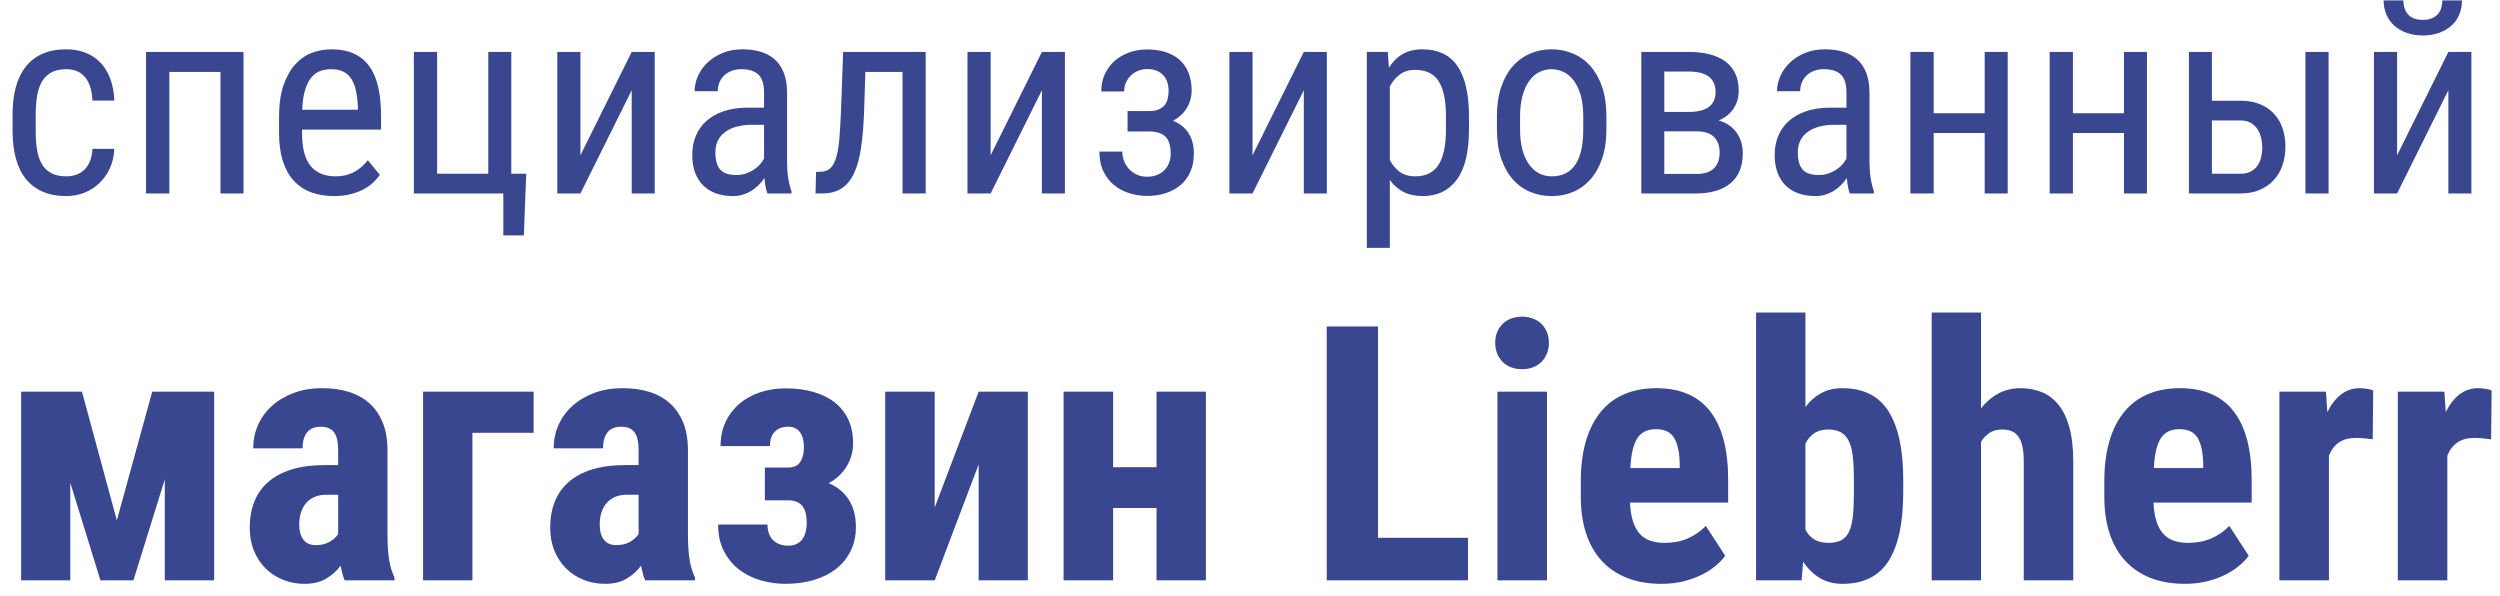
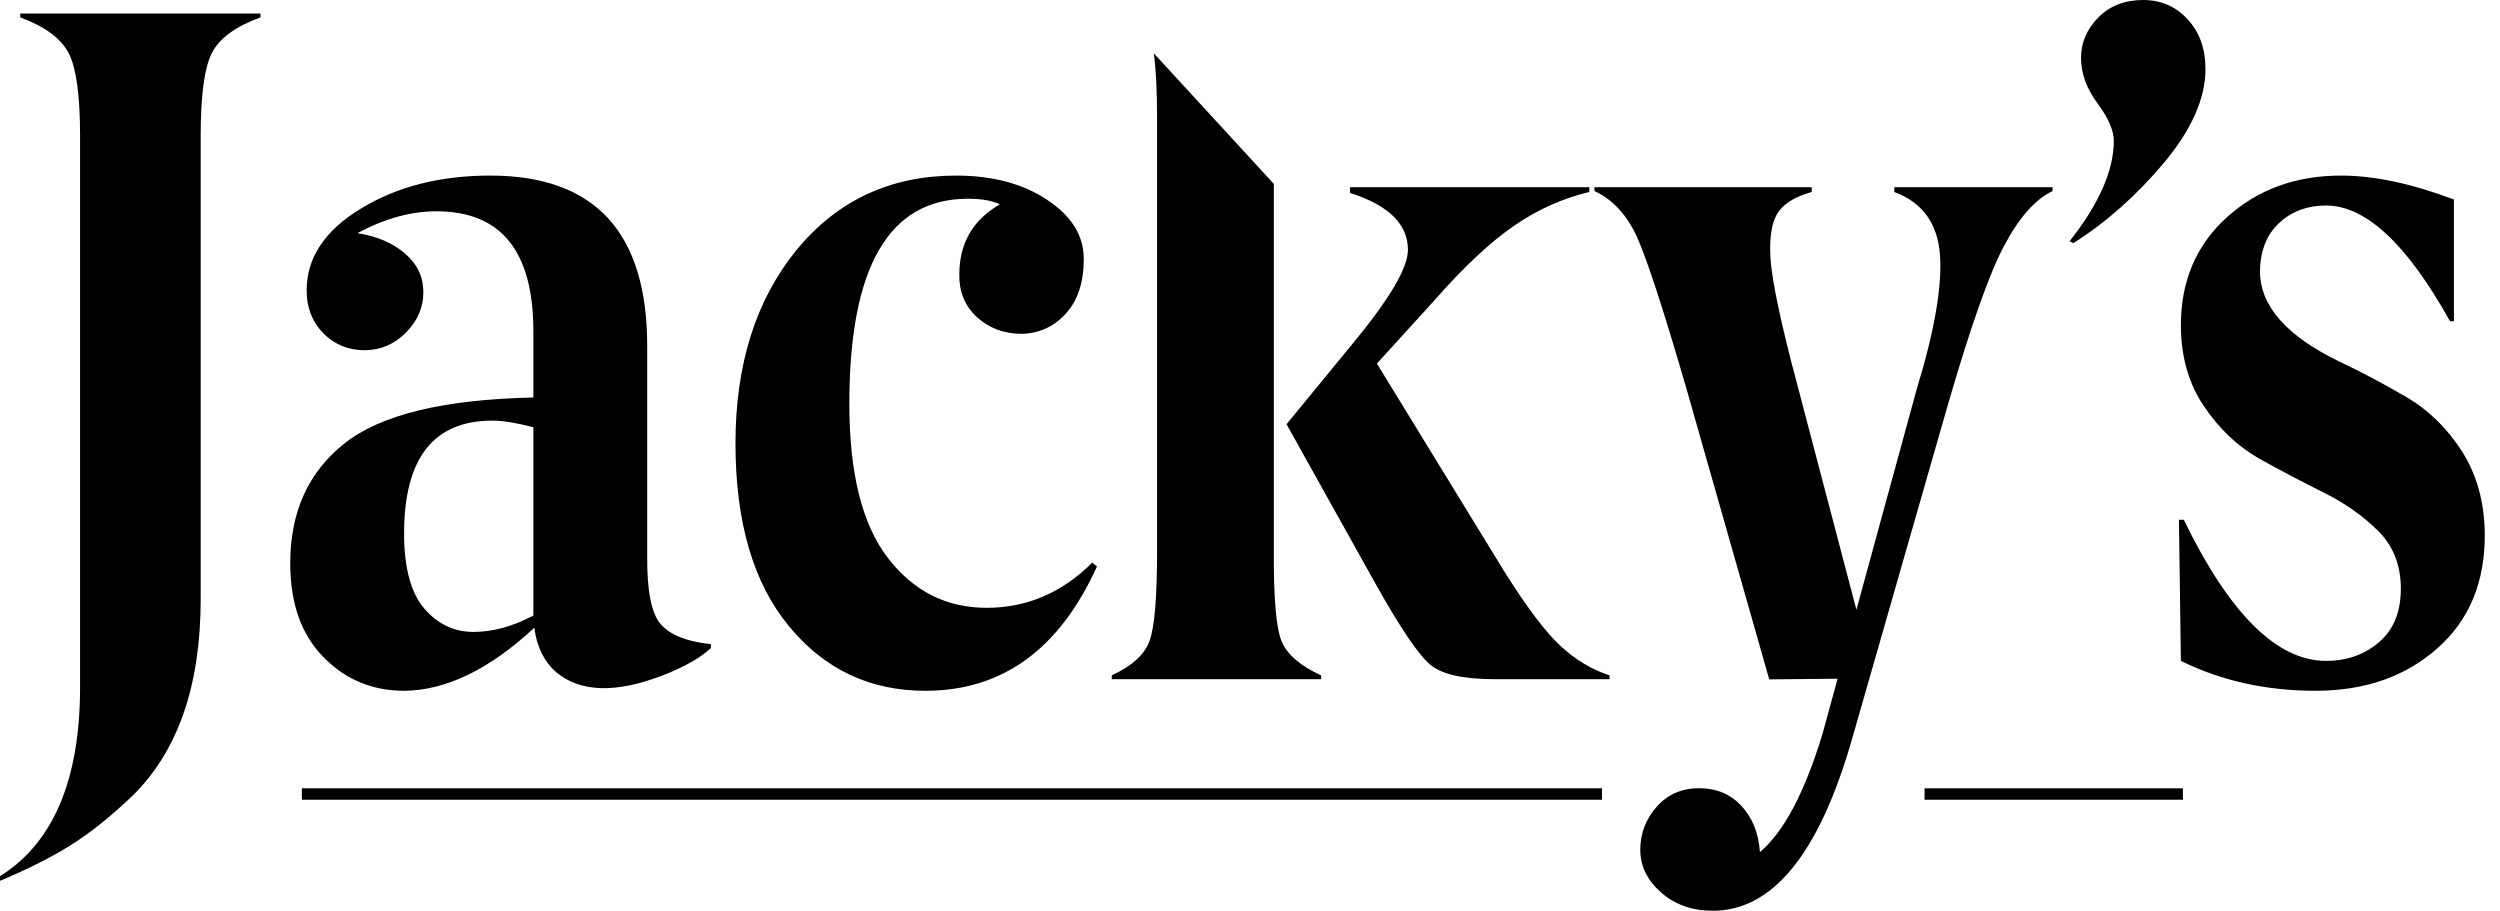
- <svg xmlns="http://www.w3.org/2000/svg" width="168" height="40" viewBox="0 0 168 40">
-   <path fill="#394791" d="M136.465,66.849 C136.693,66.849 136.91,66.813 137.115,66.743 C137.32,66.673 137.502,66.563 137.66,66.414 C137.818,66.264 137.946,66.074 138.042,65.842 C138.139,65.611 138.196,65.331 138.214,65.003 L139.682,65.003 C139.664,65.478 139.566,65.91 139.387,66.299 C139.208,66.689 138.974,67.023 138.684,67.301 C138.394,67.58 138.059,67.795 137.678,67.947 C137.297,68.1 136.893,68.176 136.465,68.176 C135.85,68.176 135.315,68.076 134.861,67.877 C134.407,67.678 134.03,67.391 133.731,67.016 C133.433,66.641 133.21,66.181 133.063,65.636 C132.917,65.091 132.844,64.473 132.844,63.781 L132.844,62.709 C132.844,62.018 132.917,61.401 133.063,60.859 C133.21,60.317 133.433,59.857 133.731,59.479 C134.03,59.101 134.405,58.813 134.856,58.613 C135.308,58.414 135.841,58.314 136.456,58.314 C136.937,58.314 137.372,58.392 137.761,58.547 C138.151,58.703 138.485,58.928 138.763,59.224 C139.042,59.52 139.26,59.882 139.418,60.31 C139.576,60.737 139.664,61.221 139.682,61.76 L138.214,61.76 C138.179,61.057 138.01,60.529 137.708,60.178 C137.407,59.826 136.989,59.65 136.456,59.65 C136.046,59.65 135.709,59.724 135.445,59.87 C135.182,60.017 134.972,60.223 134.817,60.49 C134.662,60.756 134.553,61.077 134.492,61.452 C134.43,61.827 134.399,62.246 134.399,62.709 L134.399,63.781 C134.399,64.25 134.429,64.673 134.487,65.051 C134.546,65.429 134.653,65.751 134.808,66.018 C134.963,66.285 135.174,66.49 135.441,66.633 C135.708,66.777 136.049,66.849 136.465,66.849 Z M148.363,68 L146.816,68 L146.816,59.835 L143.38,59.835 L143.38,68 L141.815,68 L141.815,58.49 L148.363,58.49 L148.363,68 Z M154.443,68.176 C153.875,68.176 153.362,68.091 152.905,67.921 C152.448,67.751 152.06,67.492 151.74,67.143 C151.421,66.794 151.176,66.354 151.006,65.82 C150.837,65.287 150.752,64.657 150.752,63.931 L150.752,62.858 C150.752,62.021 150.851,61.313 151.05,60.736 C151.25,60.159 151.512,59.69 151.837,59.33 C152.162,58.969 152.536,58.71 152.958,58.552 C153.379,58.394 153.816,58.314 154.267,58.314 C154.865,58.314 155.375,58.413 155.796,58.609 C156.218,58.805 156.564,59.094 156.834,59.475 C157.103,59.855 157.299,60.324 157.422,60.881 C157.546,61.438 157.607,62.079 157.607,62.806 L157.607,63.711 L152.298,63.711 L152.298,63.931 C152.298,64.95 152.49,65.691 152.874,66.154 C153.258,66.617 153.81,66.849 154.531,66.849 C154.795,66.849 155.032,66.822 155.243,66.77 C155.454,66.717 155.647,66.642 155.823,66.545 C155.999,66.449 156.16,66.334 156.306,66.203 C156.453,66.071 156.59,65.926 156.719,65.768 L157.528,66.752 C157.399,66.934 157.244,67.109 157.062,67.279 C156.88,67.449 156.664,67.6 156.412,67.732 C156.16,67.864 155.871,67.971 155.546,68.053 C155.221,68.135 154.853,68.176 154.443,68.176 Z M154.267,59.65 C153.998,59.65 153.749,59.691 153.52,59.773 C153.292,59.855 153.091,60 152.918,60.208 C152.745,60.417 152.606,60.696 152.501,61.048 C152.395,61.399 152.331,61.842 152.307,62.375 L156.051,62.375 L156.051,62.164 C156.034,61.795 155.994,61.457 155.933,61.149 C155.871,60.841 155.775,60.576 155.643,60.354 C155.511,60.131 155.334,59.958 155.111,59.835 C154.888,59.712 154.607,59.65 154.267,59.65 Z M159.811,58.49 L161.375,58.49 L161.375,66.673 L164.812,66.673 L164.812,58.49 L166.359,58.49 L166.359,66.673 L167.361,66.673 L167.203,70.821 L165.823,70.821 L165.823,68 L159.811,68 L159.811,58.49 Z M174.451,58.49 L175.998,58.49 L175.998,68 L174.451,68 L174.451,61.065 L171.006,68 L169.45,68 L169.45,58.49 L171.006,58.49 L171.006,65.434 L174.451,58.49 Z M183.572,68 C183.52,67.883 183.477,67.732 183.445,67.547 C183.413,67.363 183.388,67.168 183.37,66.963 C183.259,67.127 183.131,67.282 182.988,67.429 C182.844,67.575 182.683,67.704 182.504,67.815 C182.326,67.927 182.132,68.015 181.924,68.079 C181.716,68.144 181.495,68.176 181.261,68.176 C180.845,68.176 180.468,68.117 180.131,68 C179.794,67.883 179.506,67.707 179.266,67.473 C179.025,67.238 178.841,66.95 178.712,66.607 C178.583,66.264 178.519,65.864 178.519,65.407 C178.519,64.95 178.598,64.528 178.756,64.142 C178.914,63.755 179.148,63.421 179.459,63.14 C179.77,62.858 180.159,62.637 180.628,62.476 C181.097,62.315 181.642,62.234 182.263,62.234 L183.344,62.234 L183.344,61.224 C183.344,60.655 183.218,60.251 182.966,60.011 C182.714,59.771 182.33,59.65 181.814,59.65 C181.562,59.65 181.338,59.69 181.142,59.769 C180.946,59.848 180.78,59.955 180.646,60.09 C180.511,60.225 180.408,60.381 180.338,60.56 C180.268,60.739 180.232,60.928 180.232,61.127 L178.677,61.127 C178.677,60.787 178.751,60.449 178.901,60.112 C179.05,59.775 179.264,59.473 179.542,59.207 C179.821,58.94 180.159,58.725 180.558,58.561 C180.956,58.396 181.401,58.314 181.894,58.314 C182.333,58.314 182.736,58.367 183.102,58.473 C183.468,58.578 183.785,58.748 184.051,58.982 C184.318,59.217 184.524,59.519 184.671,59.888 C184.817,60.257 184.891,60.708 184.891,61.241 L184.891,65.926 C184.891,66.084 184.896,66.251 184.908,66.427 C184.92,66.603 184.939,66.775 184.965,66.945 C184.992,67.115 185.024,67.278 185.062,67.433 C185.1,67.588 185.143,67.73 185.189,67.859 L185.189,68 L183.572,68 Z M181.498,66.761 C181.715,66.761 181.92,66.729 182.113,66.664 C182.307,66.6 182.482,66.516 182.641,66.414 C182.799,66.311 182.938,66.194 183.058,66.062 C183.178,65.93 183.273,65.794 183.344,65.653 L183.344,63.386 L182.526,63.386 C182.151,63.386 181.813,63.427 181.511,63.509 C181.209,63.591 180.952,63.709 180.738,63.865 C180.524,64.02 180.36,64.212 180.246,64.44 C180.131,64.669 180.074,64.93 180.074,65.223 C180.074,65.51 180.104,65.751 180.162,65.948 C180.221,66.144 180.309,66.302 180.426,66.422 C180.543,66.542 180.691,66.629 180.87,66.682 C181.048,66.734 181.258,66.761 181.498,66.761 Z M194.205,58.49 L194.205,68 L192.649,68 L192.649,59.835 L190.153,59.835 L190.065,62.56 C190.03,63.462 189.963,64.253 189.863,64.933 C189.763,65.612 189.608,66.179 189.397,66.633 C189.186,67.087 188.907,67.429 188.558,67.657 C188.209,67.886 187.768,68 187.235,68 L186.804,68 L186.84,66.55 L187.138,66.541 C187.402,66.541 187.617,66.466 187.784,66.317 C187.951,66.167 188.085,65.933 188.184,65.614 C188.284,65.294 188.356,64.883 188.4,64.379 C188.444,63.875 188.48,63.269 188.51,62.56 L188.659,58.49 L194.205,58.49 Z M202.016,58.49 L203.563,58.49 L203.563,68 L202.016,68 L202.016,61.065 L198.571,68 L197.015,68 L197.015,58.49 L198.571,58.49 L198.571,65.434 L202.016,58.49 Z M212.078,61.083 C212.078,61.511 211.969,61.903 211.752,62.261 C211.536,62.618 211.228,62.902 210.829,63.113 C211.287,63.301 211.634,63.579 211.871,63.948 C212.108,64.317 212.227,64.777 212.227,65.328 C212.227,65.779 212.151,66.181 211.998,66.532 C211.846,66.884 211.631,67.18 211.352,67.42 C211.074,67.66 210.742,67.845 210.355,67.974 C209.968,68.103 209.543,68.167 209.08,68.167 C208.688,68.167 208.3,68.108 207.916,67.991 C207.532,67.874 207.189,67.695 206.888,67.455 C206.586,67.215 206.343,66.907 206.158,66.532 C205.974,66.157 205.881,65.709 205.881,65.188 L207.419,65.188 C207.419,65.41 207.459,65.623 207.538,65.825 C207.617,66.027 207.728,66.206 207.872,66.361 C208.016,66.516 208.19,66.641 208.395,66.734 C208.6,66.828 208.829,66.875 209.08,66.875 C209.344,66.875 209.576,66.833 209.775,66.748 C209.974,66.663 210.14,66.55 210.271,66.409 C210.403,66.269 210.503,66.104 210.57,65.917 C210.638,65.729 210.671,65.533 210.671,65.328 C210.671,64.795 210.553,64.413 210.315,64.181 C210.078,63.95 209.704,63.834 209.195,63.834 L207.771,63.834 L207.771,62.463 L209.195,62.463 C209.447,62.463 209.658,62.431 209.828,62.366 C209.997,62.302 210.135,62.209 210.241,62.089 C210.346,61.969 210.421,61.824 210.465,61.654 C210.509,61.484 210.531,61.297 210.531,61.092 C210.531,60.904 210.504,60.724 210.452,60.551 C210.399,60.378 210.315,60.225 210.201,60.09 C210.087,59.955 209.939,59.847 209.757,59.765 C209.576,59.683 209.353,59.642 209.089,59.642 C208.872,59.642 208.67,59.68 208.483,59.756 C208.295,59.832 208.131,59.939 207.991,60.077 C207.85,60.214 207.74,60.374 207.661,60.556 C207.582,60.737 207.542,60.934 207.542,61.145 L206.004,61.145 C206.004,60.711 206.086,60.32 206.25,59.971 C206.414,59.623 206.636,59.327 206.914,59.083 C207.192,58.84 207.519,58.653 207.894,58.521 C208.269,58.389 208.667,58.323 209.089,58.323 C209.552,58.323 209.968,58.383 210.337,58.503 C210.706,58.624 211.02,58.799 211.278,59.031 C211.536,59.262 211.733,59.551 211.871,59.896 C212.009,60.242 212.078,60.638 212.078,61.083 Z M219.616,58.49 L221.163,58.49 L221.163,68 L219.616,68 L219.616,61.065 L216.171,68 L214.615,68 L214.615,58.49 L216.171,58.49 L216.171,65.434 L219.616,58.49 Z M230.715,63.702 C230.715,65.208 230.444,66.33 229.902,67.068 C229.36,67.807 228.594,68.176 227.604,68.176 C227.105,68.176 226.676,68.083 226.316,67.899 C225.956,67.714 225.649,67.446 225.397,67.095 L225.397,71.656 L223.851,71.656 L223.851,58.49 L225.257,58.49 L225.336,59.545 C225.588,59.146 225.897,58.842 226.263,58.631 C226.629,58.42 227.067,58.314 227.577,58.314 C228.087,58.314 228.537,58.402 228.926,58.578 C229.316,58.754 229.643,59.025 229.906,59.391 C230.17,59.757 230.371,60.225 230.508,60.793 C230.646,61.361 230.715,62.035 230.715,62.814 L230.715,63.702 Z M229.168,62.814 C229.168,61.748 229.004,60.961 228.676,60.455 C228.348,59.948 227.82,59.694 227.094,59.694 C226.689,59.694 226.348,59.798 226.07,60.006 C225.792,60.214 225.567,60.482 225.397,60.811 L225.397,65.759 C225.567,66.081 225.787,66.343 226.057,66.545 C226.326,66.748 226.678,66.849 227.111,66.849 C227.82,66.849 228.34,66.591 228.671,66.075 C229.002,65.56 229.168,64.769 229.168,63.702 L229.168,62.814 Z M232.594,62.806 C232.594,62.062 232.689,61.41 232.879,60.85 C233.07,60.291 233.33,59.823 233.661,59.448 C233.992,59.073 234.381,58.791 234.826,58.6 C235.271,58.41 235.749,58.314 236.259,58.314 C236.774,58.314 237.258,58.41 237.709,58.6 C238.16,58.791 238.551,59.073 238.882,59.448 C239.213,59.823 239.474,60.291 239.664,60.85 C239.855,61.41 239.95,62.062 239.95,62.806 L239.95,63.702 C239.95,64.44 239.855,65.089 239.664,65.649 C239.474,66.208 239.213,66.676 238.882,67.051 C238.551,67.426 238.163,67.707 237.718,67.895 C237.272,68.082 236.792,68.176 236.276,68.176 C235.761,68.176 235.279,68.082 234.83,67.895 C234.382,67.707 233.992,67.426 233.661,67.051 C233.33,66.676 233.07,66.208 232.879,65.649 C232.689,65.089 232.594,64.44 232.594,63.702 L232.594,62.806 Z M234.149,63.702 C234.149,64.229 234.203,64.689 234.312,65.082 C234.42,65.475 234.57,65.801 234.76,66.062 C234.95,66.323 235.175,66.519 235.432,66.651 C235.69,66.783 235.971,66.849 236.276,66.849 C237.688,66.849 238.394,65.8 238.394,63.702 L238.394,62.806 C238.394,62.284 238.34,61.827 238.232,61.435 C238.123,61.042 237.974,60.714 237.783,60.45 C237.593,60.187 237.367,59.987 237.107,59.853 C236.846,59.718 236.563,59.65 236.259,59.65 C235.96,59.65 235.681,59.718 235.424,59.853 C235.166,59.987 234.943,60.187 234.756,60.45 C234.568,60.714 234.42,61.042 234.312,61.435 C234.203,61.827 234.149,62.284 234.149,62.806 L234.149,63.702 Z M242.295,68 L242.295,58.49 L245.485,58.49 C246.001,58.49 246.466,58.543 246.882,58.648 C247.298,58.754 247.651,58.914 247.942,59.127 C248.232,59.341 248.454,59.612 248.609,59.94 C248.765,60.269 248.842,60.655 248.842,61.101 C248.842,61.54 248.728,61.936 248.5,62.287 C248.271,62.639 247.937,62.908 247.498,63.096 C247.761,63.166 247.994,63.273 248.196,63.417 C248.399,63.56 248.568,63.729 248.706,63.922 C248.844,64.115 248.946,64.331 249.014,64.568 C249.081,64.805 249.115,65.05 249.115,65.302 C249.115,65.753 249.043,66.147 248.9,66.484 C248.756,66.821 248.549,67.101 248.28,67.323 C248.01,67.546 247.682,67.714 247.296,67.829 C246.909,67.943 246.472,68 245.986,68 L242.295,68 Z M243.841,63.825 L243.841,66.69 L245.986,66.69 C246.525,66.69 246.922,66.564 247.177,66.312 C247.432,66.061 247.559,65.706 247.559,65.249 C247.559,64.798 247.432,64.448 247.177,64.199 C246.922,63.95 246.525,63.825 245.986,63.825 L243.841,63.825 Z M243.841,62.524 L245.467,62.524 C246.68,62.524 247.287,62.079 247.287,61.188 C247.287,60.269 246.686,59.809 245.485,59.809 L243.841,59.809 L243.841,62.524 Z M256.311,68 C256.258,67.883 256.216,67.732 256.183,67.547 C256.151,67.363 256.126,67.168 256.109,66.963 C255.997,67.127 255.87,67.282 255.726,67.429 C255.583,67.575 255.422,67.704 255.243,67.815 C255.064,67.927 254.871,68.015 254.663,68.079 C254.455,68.144 254.234,68.176 253.999,68.176 C253.583,68.176 253.207,68.117 252.87,68 C252.533,67.883 252.245,67.707 252.004,67.473 C251.764,67.238 251.579,66.95 251.451,66.607 C251.322,66.264 251.257,65.864 251.257,65.407 C251.257,64.95 251.336,64.528 251.495,64.142 C251.653,63.755 251.887,63.421 252.198,63.14 C252.508,62.858 252.898,62.637 253.367,62.476 C253.835,62.315 254.38,62.234 255.001,62.234 L256.082,62.234 L256.082,61.224 C256.082,60.655 255.956,60.251 255.704,60.011 C255.453,59.771 255.069,59.65 254.553,59.65 C254.301,59.65 254.077,59.69 253.881,59.769 C253.684,59.848 253.519,59.955 253.384,60.09 C253.249,60.225 253.147,60.381 253.077,60.56 C253.006,60.739 252.971,60.928 252.971,61.127 L251.415,61.127 C251.415,60.787 251.49,60.449 251.64,60.112 C251.789,59.775 252.003,59.473 252.281,59.207 C252.559,58.94 252.898,58.725 253.296,58.561 C253.695,58.396 254.14,58.314 254.632,58.314 C255.072,58.314 255.475,58.367 255.841,58.473 C256.207,58.578 256.523,58.748 256.79,58.982 C257.057,59.217 257.263,59.519 257.41,59.888 C257.556,60.257 257.629,60.708 257.629,61.241 L257.629,65.926 C257.629,66.084 257.635,66.251 257.647,66.427 C257.659,66.603 257.678,66.775 257.704,66.945 C257.73,67.115 257.763,67.278 257.801,67.433 C257.839,67.588 257.881,67.73 257.928,67.859 L257.928,68 L256.311,68 Z M254.237,66.761 C254.454,66.761 254.659,66.729 254.852,66.664 C255.045,66.6 255.221,66.516 255.379,66.414 C255.538,66.311 255.677,66.194 255.797,66.062 C255.917,65.93 256.012,65.794 256.082,65.653 L256.082,63.386 L255.265,63.386 C254.89,63.386 254.552,63.427 254.25,63.509 C253.948,63.591 253.69,63.709 253.476,63.865 C253.263,64.02 253.099,64.212 252.984,64.44 C252.87,64.669 252.813,64.93 252.813,65.223 C252.813,65.51 252.842,65.751 252.901,65.948 C252.959,66.144 253.047,66.302 253.164,66.422 C253.282,66.542 253.43,66.629 253.608,66.682 C253.787,66.734 253.996,66.761 254.237,66.761 Z M266.917,68 L265.37,68 L265.37,63.939 L261.943,63.939 L261.943,68 L260.378,68 L260.378,58.49 L261.943,58.49 L261.943,62.612 L265.37,62.612 L265.37,58.49 L266.917,58.49 L266.917,68 Z M276.275,68 L274.729,68 L274.729,63.939 L271.301,63.939 L271.301,68 L269.736,68 L269.736,58.49 L271.301,58.49 L271.301,62.612 L274.729,62.612 L274.729,58.49 L276.275,58.49 L276.275,68 Z M280.641,61.769 L282.575,61.769 C283.067,61.769 283.499,61.846 283.871,62.001 C284.243,62.157 284.557,62.371 284.812,62.643 C285.067,62.916 285.259,63.241 285.387,63.619 C285.516,63.997 285.581,64.408 285.581,64.854 C285.581,65.293 285.516,65.705 285.387,66.088 C285.259,66.472 285.067,66.805 284.812,67.086 C284.557,67.367 284.243,67.59 283.871,67.754 C283.499,67.918 283.067,68 282.575,68 L279.095,68 L279.095,58.49 L280.641,58.49 L280.641,61.769 Z M288.481,68 L286.926,68 L286.926,58.49 L288.481,58.49 L288.481,68 Z M280.641,63.096 L280.641,66.673 L282.575,66.673 C282.845,66.673 283.072,66.623 283.256,66.523 C283.441,66.424 283.59,66.292 283.704,66.128 C283.819,65.964 283.901,65.776 283.95,65.565 C284,65.354 284.025,65.138 284.025,64.915 C284.025,64.704 284,64.49 283.95,64.273 C283.901,64.057 283.819,63.86 283.704,63.685 C283.59,63.509 283.441,63.367 283.256,63.258 C283.072,63.15 282.845,63.096 282.575,63.096 L280.641,63.096 Z M296.53,58.49 L298.077,58.49 L298.077,68 L296.53,68 L296.53,61.065 L293.085,68 L291.529,68 L291.529,58.49 L293.085,58.49 L293.085,65.434 L296.53,58.49 Z M297.444,55.027 C297.444,55.373 297.384,55.689 297.264,55.977 C297.144,56.264 296.969,56.511 296.741,56.719 C296.512,56.927 296.235,57.09 295.91,57.207 C295.585,57.324 295.22,57.383 294.816,57.383 C294.412,57.383 294.047,57.324 293.722,57.207 C293.397,57.09 293.12,56.927 292.891,56.719 C292.663,56.511 292.487,56.264 292.364,55.977 C292.241,55.689 292.179,55.373 292.179,55.027 L293.506,55.027 C293.506,55.203 293.53,55.37 293.577,55.528 C293.624,55.687 293.698,55.826 293.801,55.946 C293.903,56.066 294.038,56.161 294.205,56.231 C294.372,56.302 294.576,56.337 294.816,56.337 C295.05,56.337 295.251,56.302 295.418,56.231 C295.585,56.161 295.721,56.066 295.827,55.946 C295.932,55.826 296.008,55.687 296.055,55.528 C296.102,55.37 296.126,55.203 296.126,55.027 L297.444,55.027 Z M139.852,89.969 L142.23,81.32 L146.391,81.32 L146.391,94 L143.074,94 L143.074,87.215 L140.965,94 L138.75,94 L136.723,87.438 L136.723,94 L133.418,94 L133.418,81.32 L137.508,81.32 L139.852,89.969 Z M155.168,94 C155.105,93.867 155.053,93.717 155.01,93.549 C154.967,93.381 154.926,93.203 154.887,93.016 C154.637,93.359 154.314,93.648 153.92,93.883 C153.525,94.117 153.043,94.234 152.473,94.234 C151.957,94.234 151.475,94.145 151.025,93.965 C150.576,93.785 150.186,93.531 149.854,93.203 C149.521,92.875 149.26,92.479 149.068,92.014 C148.877,91.549 148.781,91.027 148.781,90.449 C148.781,89.809 148.885,89.229 149.092,88.709 C149.299,88.189 149.611,87.748 150.029,87.385 C150.447,87.021 150.971,86.742 151.6,86.547 C152.229,86.352 152.969,86.254 153.82,86.254 L154.723,86.254 L154.723,85.234 C154.723,84.664 154.625,84.262 154.43,84.027 C154.234,83.793 153.949,83.676 153.574,83.676 C153.145,83.676 152.83,83.803 152.631,84.057 C152.432,84.311 152.332,84.668 152.332,85.129 L149.016,85.129 C149.016,84.574 149.123,84.053 149.338,83.564 C149.553,83.076 149.863,82.648 150.27,82.281 C150.676,81.914 151.164,81.623 151.734,81.408 C152.305,81.193 152.949,81.086 153.668,81.086 C154.301,81.086 154.883,81.166 155.414,81.326 C155.945,81.486 156.406,81.736 156.797,82.076 C157.188,82.416 157.492,82.85 157.711,83.377 C157.93,83.904 158.039,84.539 158.039,85.281 L158.039,90.906 C158.039,91.273 158.049,91.6 158.068,91.885 C158.088,92.17 158.117,92.428 158.156,92.658 C158.195,92.889 158.244,93.096 158.303,93.279 C158.361,93.463 158.43,93.637 158.508,93.801 L158.508,94 L155.168,94 Z M153.211,91.633 C153.578,91.633 153.891,91.559 154.148,91.41 C154.406,91.262 154.598,91.086 154.723,90.883 L154.723,88.246 L153.938,88.246 C153.625,88.246 153.355,88.297 153.129,88.398 C152.902,88.5 152.713,88.641 152.561,88.82 C152.408,89 152.295,89.211 152.221,89.453 C152.146,89.695 152.109,89.953 152.109,90.227 C152.109,90.688 152.205,91.037 152.396,91.275 C152.588,91.514 152.859,91.633 153.211,91.633 Z M167.859,84.086 L163.746,84.086 L163.746,94 L160.43,94 L160.43,81.32 L167.859,81.32 L167.859,84.086 Z M175.359,94 C175.297,93.867 175.244,93.717 175.201,93.549 C175.158,93.381 175.117,93.203 175.078,93.016 C174.828,93.359 174.506,93.648 174.111,93.883 C173.717,94.117 173.234,94.234 172.664,94.234 C172.148,94.234 171.666,94.145 171.217,93.965 C170.768,93.785 170.377,93.531 170.045,93.203 C169.713,92.875 169.451,92.479 169.26,92.014 C169.068,91.549 168.973,91.027 168.973,90.449 C168.973,89.809 169.076,89.229 169.283,88.709 C169.49,88.189 169.803,87.748 170.221,87.385 C170.639,87.021 171.162,86.742 171.791,86.547 C172.42,86.352 173.16,86.254 174.012,86.254 L174.914,86.254 L174.914,85.234 C174.914,84.664 174.816,84.262 174.621,84.027 C174.426,83.793 174.141,83.676 173.766,83.676 C173.336,83.676 173.021,83.803 172.822,84.057 C172.623,84.311 172.523,84.668 172.523,85.129 L169.207,85.129 C169.207,84.574 169.314,84.053 169.529,83.564 C169.744,83.076 170.055,82.648 170.461,82.281 C170.867,81.914 171.355,81.623 171.926,81.408 C172.496,81.193 173.141,81.086 173.859,81.086 C174.492,81.086 175.074,81.166 175.605,81.326 C176.137,81.486 176.598,81.736 176.988,82.076 C177.379,82.416 177.684,82.85 177.902,83.377 C178.121,83.904 178.23,84.539 178.23,85.281 L178.23,90.906 C178.23,91.273 178.24,91.6 178.26,91.885 C178.279,92.17 178.309,92.428 178.348,92.658 C178.387,92.889 178.436,93.096 178.494,93.279 C178.553,93.463 178.621,93.637 178.699,93.801 L178.699,94 L175.359,94 Z M173.402,91.633 C173.77,91.633 174.082,91.559 174.34,91.41 C174.598,91.262 174.789,91.086 174.914,90.883 L174.914,88.246 L174.129,88.246 C173.816,88.246 173.547,88.297 173.32,88.398 C173.094,88.5 172.904,88.641 172.752,88.82 C172.6,89 172.486,89.211 172.412,89.453 C172.338,89.695 172.301,89.953 172.301,90.227 C172.301,90.688 172.396,91.037 172.588,91.275 C172.779,91.514 173.051,91.633 173.402,91.633 Z M184.957,86.418 C185.34,86.418 185.613,86.293 185.777,86.043 C185.941,85.793 186.023,85.469 186.023,85.07 C186.023,84.898 186.008,84.73 185.977,84.566 C185.945,84.402 185.891,84.254 185.812,84.121 C185.734,83.988 185.627,83.881 185.49,83.799 C185.354,83.717 185.18,83.676 184.969,83.676 C184.586,83.676 184.285,83.787 184.066,84.01 C183.848,84.232 183.738,84.555 183.738,84.977 L180.422,84.977 C180.422,84.367 180.535,83.824 180.762,83.348 C180.988,82.871 181.299,82.465 181.693,82.129 C182.088,81.793 182.551,81.537 183.082,81.361 C183.613,81.186 184.184,81.098 184.793,81.098 C185.48,81.098 186.104,81.178 186.662,81.338 C187.221,81.498 187.697,81.732 188.092,82.041 C188.486,82.35 188.791,82.734 189.006,83.195 C189.221,83.656 189.328,84.187 189.328,84.789 C189.328,85.352 189.184,85.869 188.895,86.342 C188.605,86.814 188.203,87.191 187.688,87.473 C188.281,87.723 188.734,88.096 189.047,88.592 C189.359,89.088 189.516,89.695 189.516,90.414 C189.516,91.016 189.398,91.553 189.164,92.025 C188.93,92.498 188.604,92.898 188.186,93.227 C187.768,93.555 187.268,93.805 186.686,93.977 C186.104,94.148 185.469,94.234 184.781,94.234 C184.219,94.234 183.666,94.156 183.123,94 C182.58,93.844 182.098,93.604 181.676,93.279 C181.254,92.955 180.912,92.543 180.65,92.043 C180.389,91.543 180.258,90.945 180.258,90.25 L183.574,90.25 C183.574,90.438 183.6,90.617 183.65,90.789 C183.701,90.961 183.783,91.111 183.896,91.24 C184.01,91.369 184.154,91.473 184.33,91.551 C184.506,91.629 184.719,91.668 184.969,91.668 C185.203,91.668 185.4,91.625 185.561,91.539 C185.721,91.453 185.848,91.34 185.941,91.199 C186.035,91.059 186.104,90.896 186.146,90.713 C186.189,90.529 186.211,90.344 186.211,90.156 C186.211,89.609 186.107,89.217 185.9,88.979 C185.693,88.74 185.379,88.621 184.957,88.621 L183.398,88.621 L183.398,86.418 L184.957,86.418 Z M197.766,81.32 L201.07,81.32 L201.07,94 L197.766,94 L197.766,86.207 L194.812,94 L191.484,94 L191.484,81.32 L194.812,81.32 L194.812,89.102 L197.766,81.32 Z M213.035,94 L209.719,94 L209.719,89.137 L206.801,89.137 L206.801,94 L203.473,94 L203.473,81.32 L206.801,81.32 L206.801,86.395 L209.719,86.395 L209.719,81.32 L213.035,81.32 L213.035,94 Z M224.602,91.141 L230.648,91.141 L230.648,94 L221.156,94 L221.156,76.938 L224.602,76.938 L224.602,91.141 Z M235.957,94 L232.629,94 L232.629,81.32 L235.957,81.32 L235.957,94 Z M232.477,78.039 C232.477,77.781 232.52,77.545 232.605,77.33 C232.691,77.115 232.812,76.93 232.969,76.773 C233.125,76.617 233.314,76.496 233.537,76.41 C233.76,76.324 234.008,76.281 234.281,76.281 C234.555,76.281 234.803,76.324 235.025,76.41 C235.248,76.496 235.437,76.617 235.594,76.773 C235.75,76.93 235.871,77.115 235.957,77.33 C236.043,77.545 236.086,77.781 236.086,78.039 C236.086,78.297 236.043,78.533 235.957,78.748 C235.871,78.963 235.75,79.15 235.594,79.311 C235.437,79.471 235.248,79.594 235.025,79.68 C234.803,79.766 234.555,79.809 234.281,79.809 C234.008,79.809 233.76,79.766 233.537,79.68 C233.314,79.594 233.125,79.471 232.969,79.311 C232.812,79.15 232.691,78.963 232.605,78.748 C232.52,78.533 232.477,78.297 232.477,78.039 Z M243.645,94.234 C242.777,94.234 242.008,94.102 241.336,93.836 C240.664,93.57 240.098,93.188 239.637,92.688 C239.176,92.187 238.826,91.576 238.588,90.854 C238.35,90.131 238.23,89.309 238.23,88.387 L238.23,87.344 C238.23,86.312 238.346,85.408 238.576,84.631 C238.807,83.854 239.139,83.201 239.572,82.674 C240.006,82.146 240.537,81.75 241.166,81.484 C241.795,81.219 242.508,81.086 243.305,81.086 C244.914,81.086 246.121,81.605 246.926,82.645 C247.73,83.684 248.133,85.223 248.133,87.262 L248.133,88.773 L241.535,88.773 C241.559,89.281 241.627,89.707 241.74,90.051 C241.854,90.395 242.008,90.672 242.203,90.883 C242.398,91.094 242.635,91.246 242.912,91.34 C243.189,91.434 243.504,91.48 243.855,91.48 C244.441,91.48 244.963,91.381 245.42,91.182 C245.877,90.982 246.281,90.703 246.633,90.344 L247.934,92.348 C247.77,92.574 247.555,92.799 247.289,93.021 C247.023,93.244 246.711,93.445 246.352,93.625 C245.992,93.805 245.586,93.951 245.133,94.064 C244.68,94.178 244.184,94.234 243.645,94.234 Z M243.281,83.84 C242.703,83.84 242.283,84.047 242.021,84.461 C241.76,84.875 241.605,85.539 241.559,86.453 L244.875,86.453 L244.875,86.148 C244.859,85.391 244.734,84.816 244.5,84.426 C244.266,84.035 243.859,83.84 243.281,83.84 Z M259.898,88.07 C259.898,90.125 259.57,91.666 258.914,92.693 C258.258,93.721 257.227,94.234 255.82,94.234 C255.234,94.234 254.725,94.104 254.291,93.842 C253.857,93.58 253.484,93.215 253.172,92.746 L253.066,94 L250.008,94 L250.008,76 L253.324,76 L253.324,82.352 C253.621,81.953 253.973,81.643 254.379,81.42 C254.785,81.197 255.258,81.086 255.797,81.086 C257.219,81.086 258.258,81.607 258.914,82.65 C259.57,83.693 259.898,85.223 259.898,87.238 L259.898,88.07 Z M256.582,87.238 C256.582,86.668 256.561,86.172 256.518,85.75 C256.475,85.328 256.391,84.977 256.266,84.695 C256.141,84.414 255.965,84.205 255.738,84.068 C255.512,83.932 255.215,83.863 254.848,83.863 C254.473,83.863 254.162,83.947 253.916,84.115 C253.67,84.283 253.473,84.516 253.324,84.812 L253.324,90.59 C253.465,90.871 253.66,91.09 253.91,91.246 C254.16,91.402 254.48,91.48 254.871,91.48 C255.23,91.48 255.523,91.418 255.75,91.293 C255.977,91.168 256.15,90.969 256.271,90.695 C256.393,90.422 256.475,90.07 256.518,89.641 C256.561,89.211 256.582,88.688 256.582,88.07 L256.582,87.238 Z M265.125,82.434 C265.469,82.004 265.861,81.672 266.303,81.438 C266.744,81.203 267.234,81.086 267.773,81.086 C268.297,81.086 268.777,81.176 269.215,81.355 C269.652,81.535 270.027,81.82 270.34,82.211 C270.652,82.602 270.895,83.109 271.066,83.734 C271.238,84.359 271.324,85.121 271.324,86.02 L271.324,94 L267.996,94 L267.996,85.996 C267.996,85.59 267.965,85.25 267.902,84.977 C267.84,84.703 267.746,84.484 267.621,84.32 C267.496,84.156 267.344,84.039 267.164,83.969 C266.984,83.898 266.773,83.863 266.531,83.863 C266.203,83.863 265.926,83.937 265.699,84.086 C265.473,84.234 265.281,84.437 265.125,84.695 L265.125,94 L261.809,94 L261.809,76 L265.125,76 L265.125,82.434 Z M278.824,94.234 C277.957,94.234 277.188,94.102 276.516,93.836 C275.844,93.57 275.277,93.188 274.816,92.688 C274.355,92.187 274.006,91.576 273.768,90.854 C273.529,90.131 273.41,89.309 273.41,88.387 L273.41,87.344 C273.41,86.312 273.525,85.408 273.756,84.631 C273.986,83.854 274.318,83.201 274.752,82.674 C275.186,82.146 275.717,81.75 276.346,81.484 C276.975,81.219 277.687,81.086 278.484,81.086 C280.094,81.086 281.301,81.605 282.105,82.645 C282.91,83.684 283.312,85.223 283.312,87.262 L283.312,88.773 L276.715,88.773 C276.738,89.281 276.807,89.707 276.92,90.051 C277.033,90.395 277.187,90.672 277.383,90.883 C277.578,91.094 277.814,91.246 278.092,91.34 C278.369,91.434 278.684,91.48 279.035,91.48 C279.621,91.48 280.143,91.381 280.6,91.182 C281.057,90.982 281.461,90.703 281.812,90.344 L283.113,92.348 C282.949,92.574 282.734,92.799 282.469,93.021 C282.203,93.244 281.891,93.445 281.531,93.625 C281.172,93.805 280.766,93.951 280.312,94.064 C279.859,94.178 279.363,94.234 278.824,94.234 Z M278.461,83.84 C277.883,83.84 277.463,84.047 277.201,84.461 C276.939,84.875 276.785,85.539 276.738,86.453 L280.055,86.453 L280.055,86.148 C280.039,85.391 279.914,84.816 279.68,84.426 C279.445,84.035 279.039,83.84 278.461,83.84 Z M291.445,84.52 C291.297,84.504 291.115,84.484 290.9,84.461 C290.686,84.437 290.5,84.426 290.344,84.426 C289.867,84.426 289.48,84.527 289.184,84.73 C288.887,84.934 288.66,85.23 288.504,85.621 L288.504,94 L285.176,94 L285.176,81.32 L288.305,81.32 L288.398,82.691 C288.648,82.184 288.955,81.789 289.318,81.508 C289.682,81.227 290.098,81.086 290.566,81.086 C290.715,81.086 290.877,81.1 291.053,81.127 C291.229,81.154 291.371,81.191 291.48,81.238 L291.445,84.52 Z M299.402,84.52 C299.254,84.504 299.072,84.484 298.857,84.461 C298.643,84.437 298.457,84.426 298.301,84.426 C297.824,84.426 297.438,84.527 297.141,84.73 C296.844,84.934 296.617,85.23 296.461,85.621 L296.461,94 L293.133,94 L293.133,81.32 L296.262,81.32 L296.355,82.691 C296.605,82.184 296.912,81.789 297.275,81.508 C297.639,81.227 298.055,81.086 298.523,81.086 C298.672,81.086 298.834,81.1 299.01,81.127 C299.186,81.154 299.328,81.191 299.438,81.238 L299.402,84.52 Z" transform="translate(-132 -55)" />
+ <svg xmlns="http://www.w3.org/2000/svg" width="151" height="55" viewBox="0 0 151 55">
+   <path fill-rule="evenodd" d="M150.233,97.305 L228.759,97.305 L228.759,96.616 L150.233,96.616 L150.233,97.305 Z M248.243,97.305 L263.849,97.305 L263.849,96.616 L248.243,96.616 L248.243,97.305 Z M136.837,90.481 L136.837,57.216 C136.837,54.808 136.613,53.148 136.167,52.243 C135.701,51.33 134.72,50.602 133.223,50.05 L133.223,49.816 L147.733,49.816 L147.733,50.05 C146.219,50.602 145.237,51.321 144.792,52.215 C144.344,53.099 144.121,54.768 144.121,57.216 L144.121,85.187 C144.121,90.422 142.742,94.385 139.983,97.085 C138.623,98.377 137.361,99.377 136.196,100.095 C135.021,100.823 133.622,101.523 132,102.202 L132,101.922 C135.224,99.91 136.837,96.094 136.837,90.481 L136.837,90.481 Z M161.729,74.407 C158.184,74.407 156.407,76.679 156.407,81.224 C156.407,83.293 156.815,84.799 157.62,85.75 C158.436,86.693 159.427,87.168 160.592,87.168 C161.767,87.168 162.971,86.838 164.215,86.178 L164.215,74.806 C163.215,74.543 162.389,74.407 161.729,74.407 L161.729,74.407 Z M149.53,83.021 C149.53,79.933 150.618,77.514 152.803,75.786 C154.989,74.047 158.786,73.126 164.215,73.009 L164.215,68.997 C164.215,64.17 162.263,61.762 158.359,61.762 C156.824,61.762 155.231,62.199 153.591,63.083 C154.775,63.268 155.726,63.675 156.465,64.315 C157.203,64.946 157.571,65.725 157.571,66.647 C157.571,67.56 157.221,68.377 156.523,69.085 C155.823,69.793 154.989,70.152 154.018,70.152 C153.036,70.152 152.211,69.813 151.531,69.134 C150.86,68.443 150.521,67.588 150.521,66.54 C150.521,64.569 151.619,62.917 153.803,61.596 C155.99,60.265 158.591,59.605 161.612,59.605 C167.934,59.605 171.091,63.034 171.091,69.89 L171.091,82.565 C171.072,84.683 171.344,86.07 171.917,86.712 C172.49,87.362 173.49,87.751 174.938,87.907 L174.938,88.141 C174.325,88.723 173.354,89.275 172.033,89.792 C169.188,90.888 167.042,90.82 165.575,89.588 C164.856,88.946 164.419,88.053 164.273,86.916 C161.564,89.431 158.942,90.702 156.416,90.723 C154.484,90.723 152.852,90.043 151.522,88.674 C150.191,87.314 149.53,85.429 149.53,83.021 L149.53,83.021 Z M179.667,86.838 C177.502,84.235 176.423,80.544 176.423,75.777 C176.423,70.998 177.657,67.114 180.114,64.093 C182.579,61.102 185.786,59.605 189.748,59.605 C191.962,59.605 193.809,60.1 195.264,61.082 C196.731,62.053 197.46,63.239 197.46,64.637 C197.46,66.044 197.1,67.141 196.381,67.938 C195.653,68.736 194.76,69.142 193.702,69.162 C192.642,69.162 191.739,68.822 190.992,68.142 C190.273,67.473 189.923,66.608 189.943,65.578 C189.943,63.694 190.758,62.286 192.39,61.345 C191.953,61.121 191.312,61.004 190.457,61.004 C185.689,61.004 183.3,65.132 183.3,73.388 C183.3,77.593 184.077,80.69 185.63,82.701 C187.174,84.711 189.166,85.712 191.593,85.712 C194.022,85.712 196.149,84.799 197.975,82.981 L198.256,83.215 C196.003,88.199 192.565,90.702 187.96,90.723 C184.591,90.743 181.823,89.451 179.667,86.838 L179.667,86.838 Z M229.218,90.023 L222.284,90.023 C220.379,90.023 219.079,89.733 218.38,89.141 C217.68,88.556 216.593,86.946 215.106,84.303 L209.707,74.622 L213.717,69.736 C215.932,67.054 217.039,65.18 217.039,64.093 C217.039,62.538 215.874,61.394 213.543,60.655 L213.543,60.305 L227.994,60.305 L227.994,60.596 C226.401,60.974 224.896,61.645 223.478,62.617 C222.051,63.588 220.428,65.102 218.613,67.171 L215.165,70.959 L222.818,83.449 C224.206,85.663 225.353,87.188 226.265,88.023 C227.169,88.858 228.159,89.451 229.218,89.792 L229.218,90.023 Z M211.794,90.023 L199.15,90.023 L199.15,89.792 C200.354,89.238 201.112,88.556 201.422,87.742 C201.733,86.926 201.888,85.09 201.888,82.225 L201.888,56.274 C201.888,54.515 201.822,53.162 201.688,52.217 L202.465,53.062 L208.939,60.107 L208.939,82.225 C208.92,85.11 209.076,86.946 209.415,87.742 C209.746,88.538 210.541,89.217 211.794,89.792 L211.794,90.023 Z M228.305,60.305 L241.426,60.305 L241.426,60.596 C240.493,60.858 239.842,61.237 239.465,61.732 C239.077,62.228 238.901,63.044 238.92,64.18 C238.92,65.317 239.348,67.55 240.203,70.891 L244.127,85.828 L247.757,72.551 C248.836,69.026 249.311,66.306 249.176,64.413 C249.039,62.509 248.128,61.237 246.418,60.596 L246.418,60.305 L255.974,60.305 L255.974,60.54 C254.936,61.033 253.954,62.132 253.051,63.841 C252.139,65.549 250.982,68.842 249.574,73.717 L243.863,93.638 C241.883,100.552 239.077,104.009 235.453,104.009 C234.2,104.009 233.161,103.64 232.326,102.903 C231.49,102.164 231.073,101.31 231.073,100.319 C231.073,99.339 231.404,98.474 232.073,97.716 C232.734,96.977 233.588,96.608 234.628,96.608 C235.675,96.608 236.531,96.969 237.191,97.686 C237.852,98.405 238.221,99.328 238.299,100.465 C239.745,99.25 241.009,96.861 242.087,93.297 L242.99,89.995 L238.862,90.034 L233.85,72.435 C232.452,67.618 231.442,64.549 230.841,63.239 C230.228,61.938 229.382,61.033 228.305,60.54 L228.305,60.305 Z M259.674,57.507 C259.674,56.886 259.345,56.128 258.685,55.235 C258.023,54.343 257.694,53.428 257.694,52.496 C257.694,51.574 258.043,50.759 258.742,50.05 C259.442,49.35 260.345,49 261.443,49 C262.521,49 263.414,49.388 264.133,50.165 C264.852,50.942 265.211,51.943 265.211,53.158 C265.211,54.935 264.375,56.828 262.715,58.819 C261.045,60.809 259.218,62.431 257.228,63.686 L257.005,63.569 C258.782,61.315 259.674,59.295 259.674,57.507 L259.674,57.507 Z M272.485,88.917 C273.758,88.917 274.825,88.538 275.7,87.781 C276.575,87.032 277.011,85.955 277.011,84.557 C277.011,83.138 276.554,81.971 275.642,81.069 C274.739,80.167 273.631,79.389 272.349,78.748 C271.058,78.107 269.746,77.418 268.416,76.679 C267.134,75.931 266.027,74.892 265.124,73.542 C264.211,72.203 263.745,70.599 263.725,68.736 C263.705,66.026 264.628,63.831 266.482,62.142 C268.348,60.45 270.65,59.605 273.398,59.605 C275.399,59.605 277.671,60.091 280.216,61.051 L280.216,68.406 L279.983,68.406 C277.389,63.743 274.894,61.412 272.485,61.412 C271.369,61.412 270.426,61.762 269.67,62.46 C268.911,63.16 268.523,64.133 268.503,65.374 C268.503,67.473 270.106,69.298 273.311,70.843 C274.661,71.482 275.991,72.192 277.322,72.969 C278.662,73.746 279.788,74.844 280.692,76.242 C281.595,77.652 282.061,79.321 282.08,81.255 C282.099,84.148 281.148,86.46 279.215,88.159 C277.292,89.868 274.835,90.723 271.854,90.723 C268.882,90.723 266.163,90.121 263.725,88.917 L263.608,80.39 L263.899,80.39 C266.659,86.07 269.523,88.917 272.485,88.917 L272.485,88.917 Z" transform="translate(-132 -49)" />
</svg>
